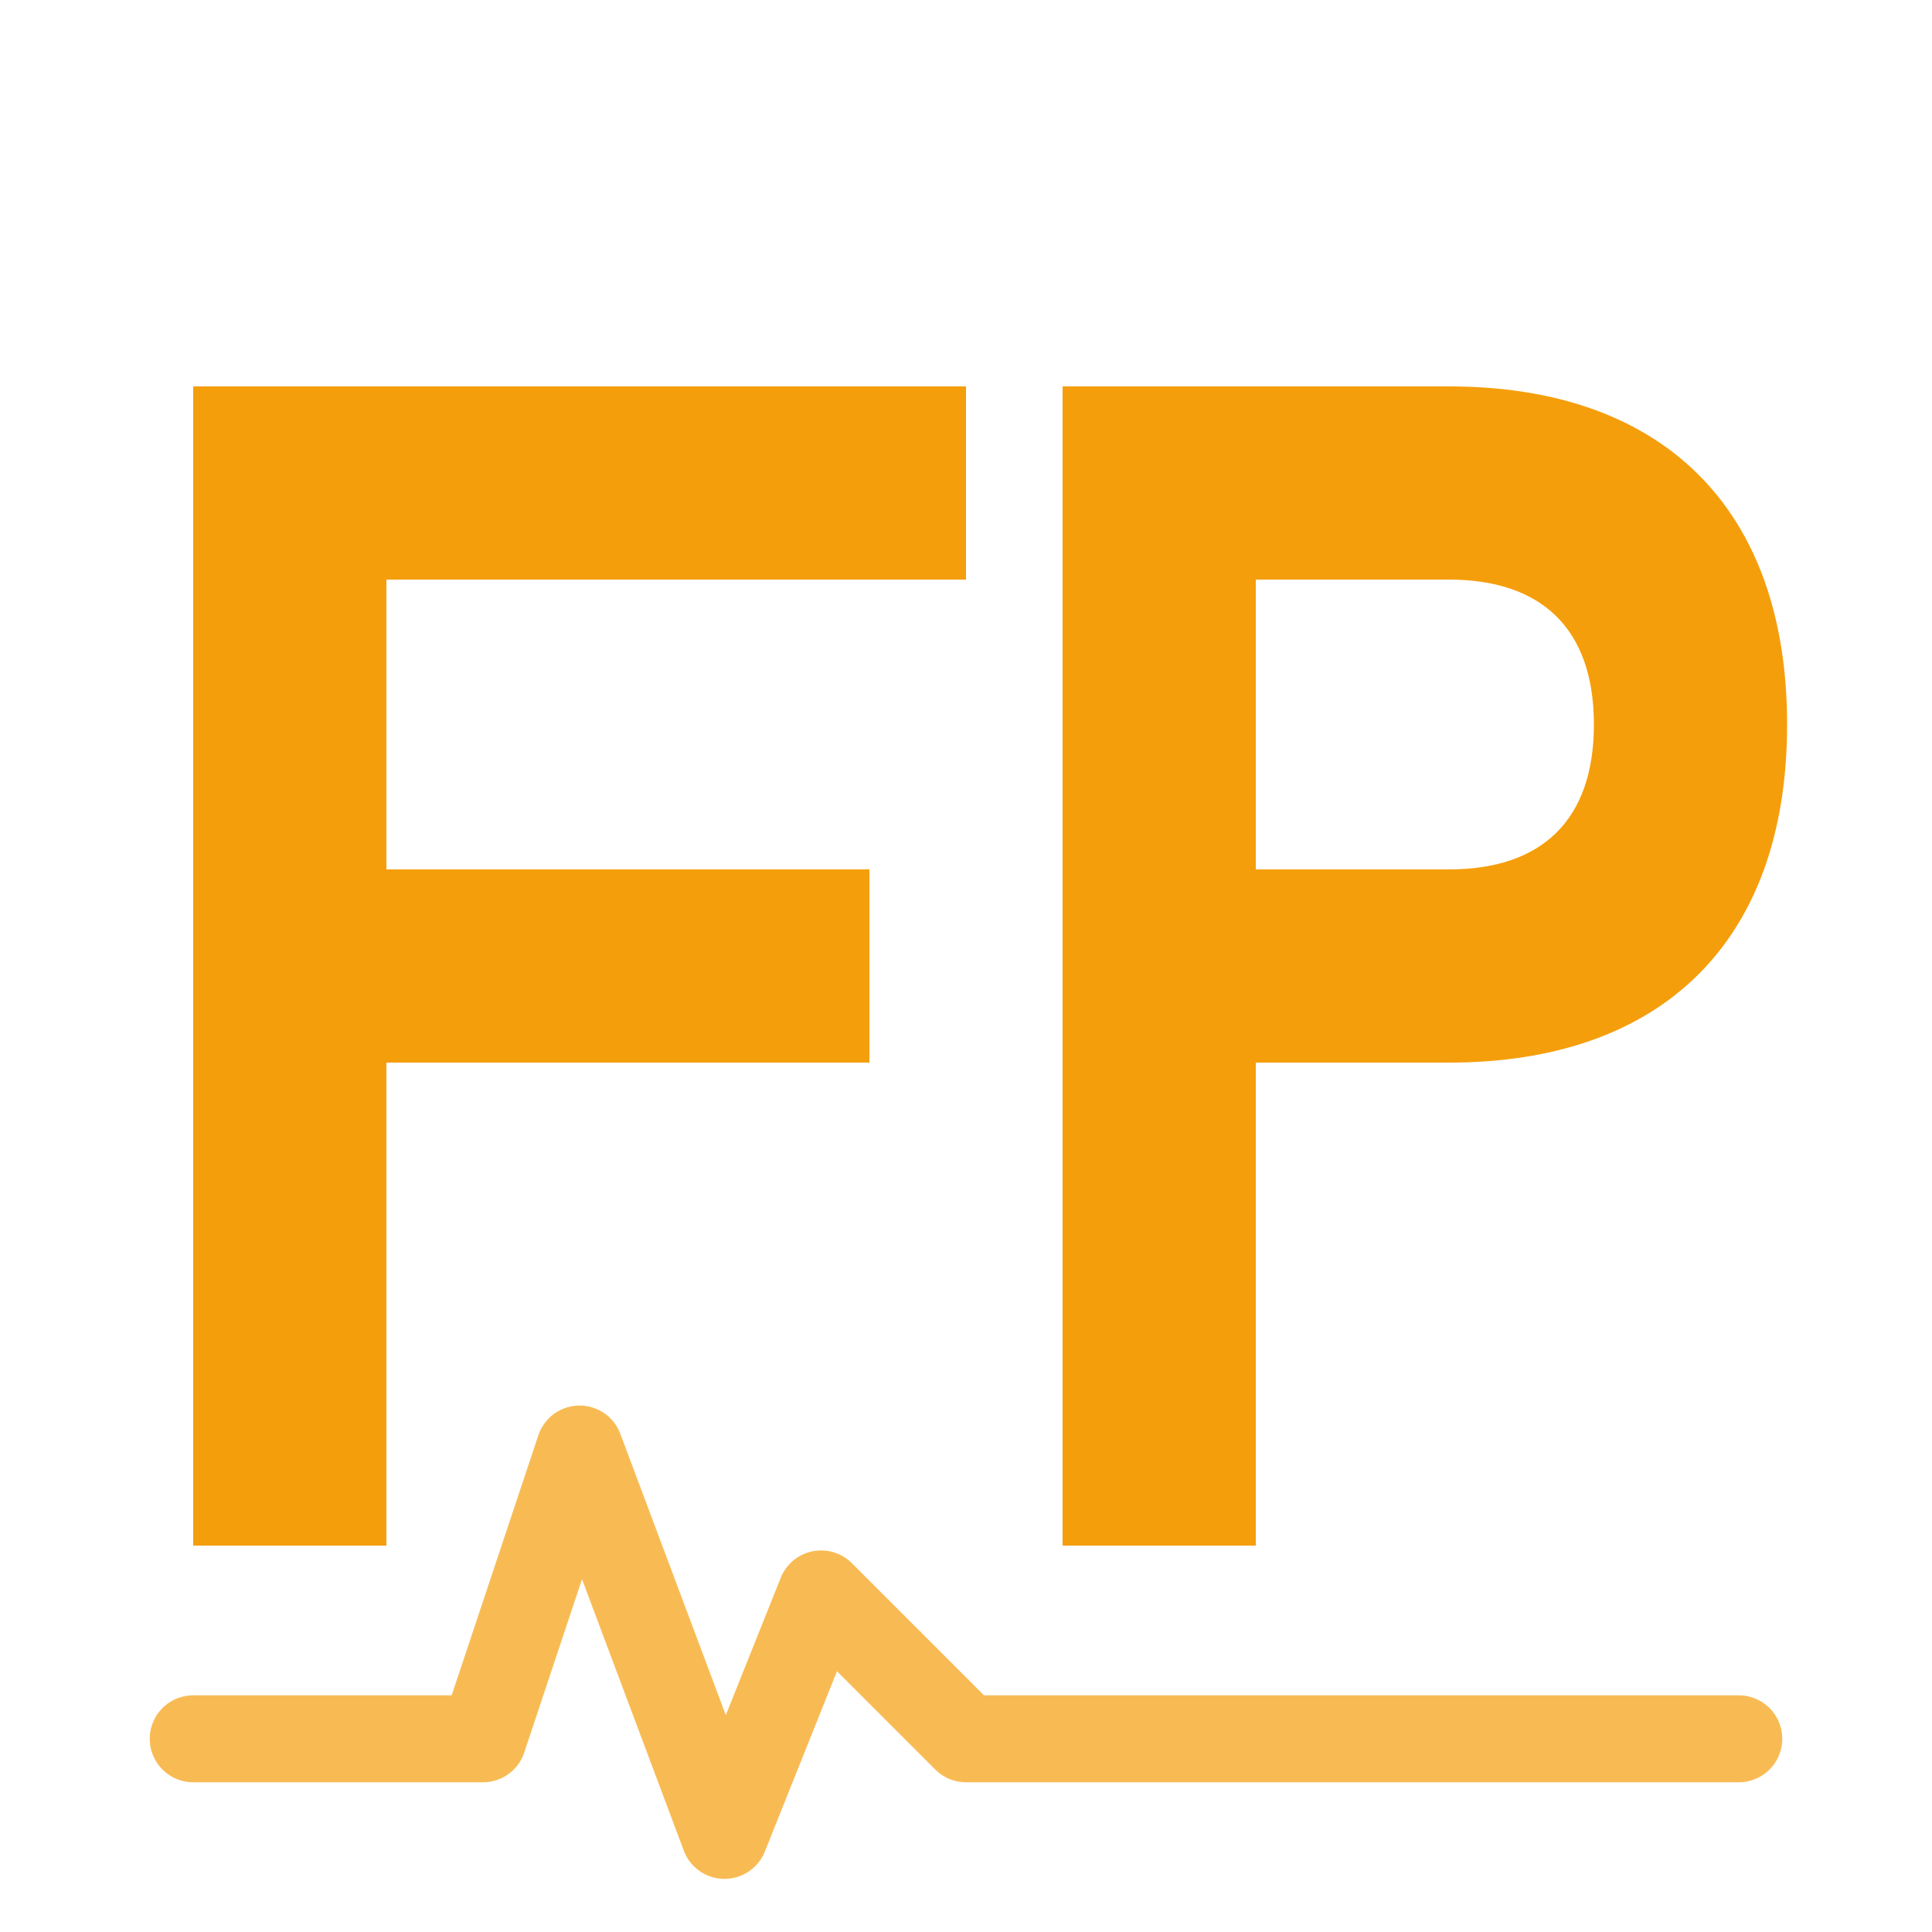
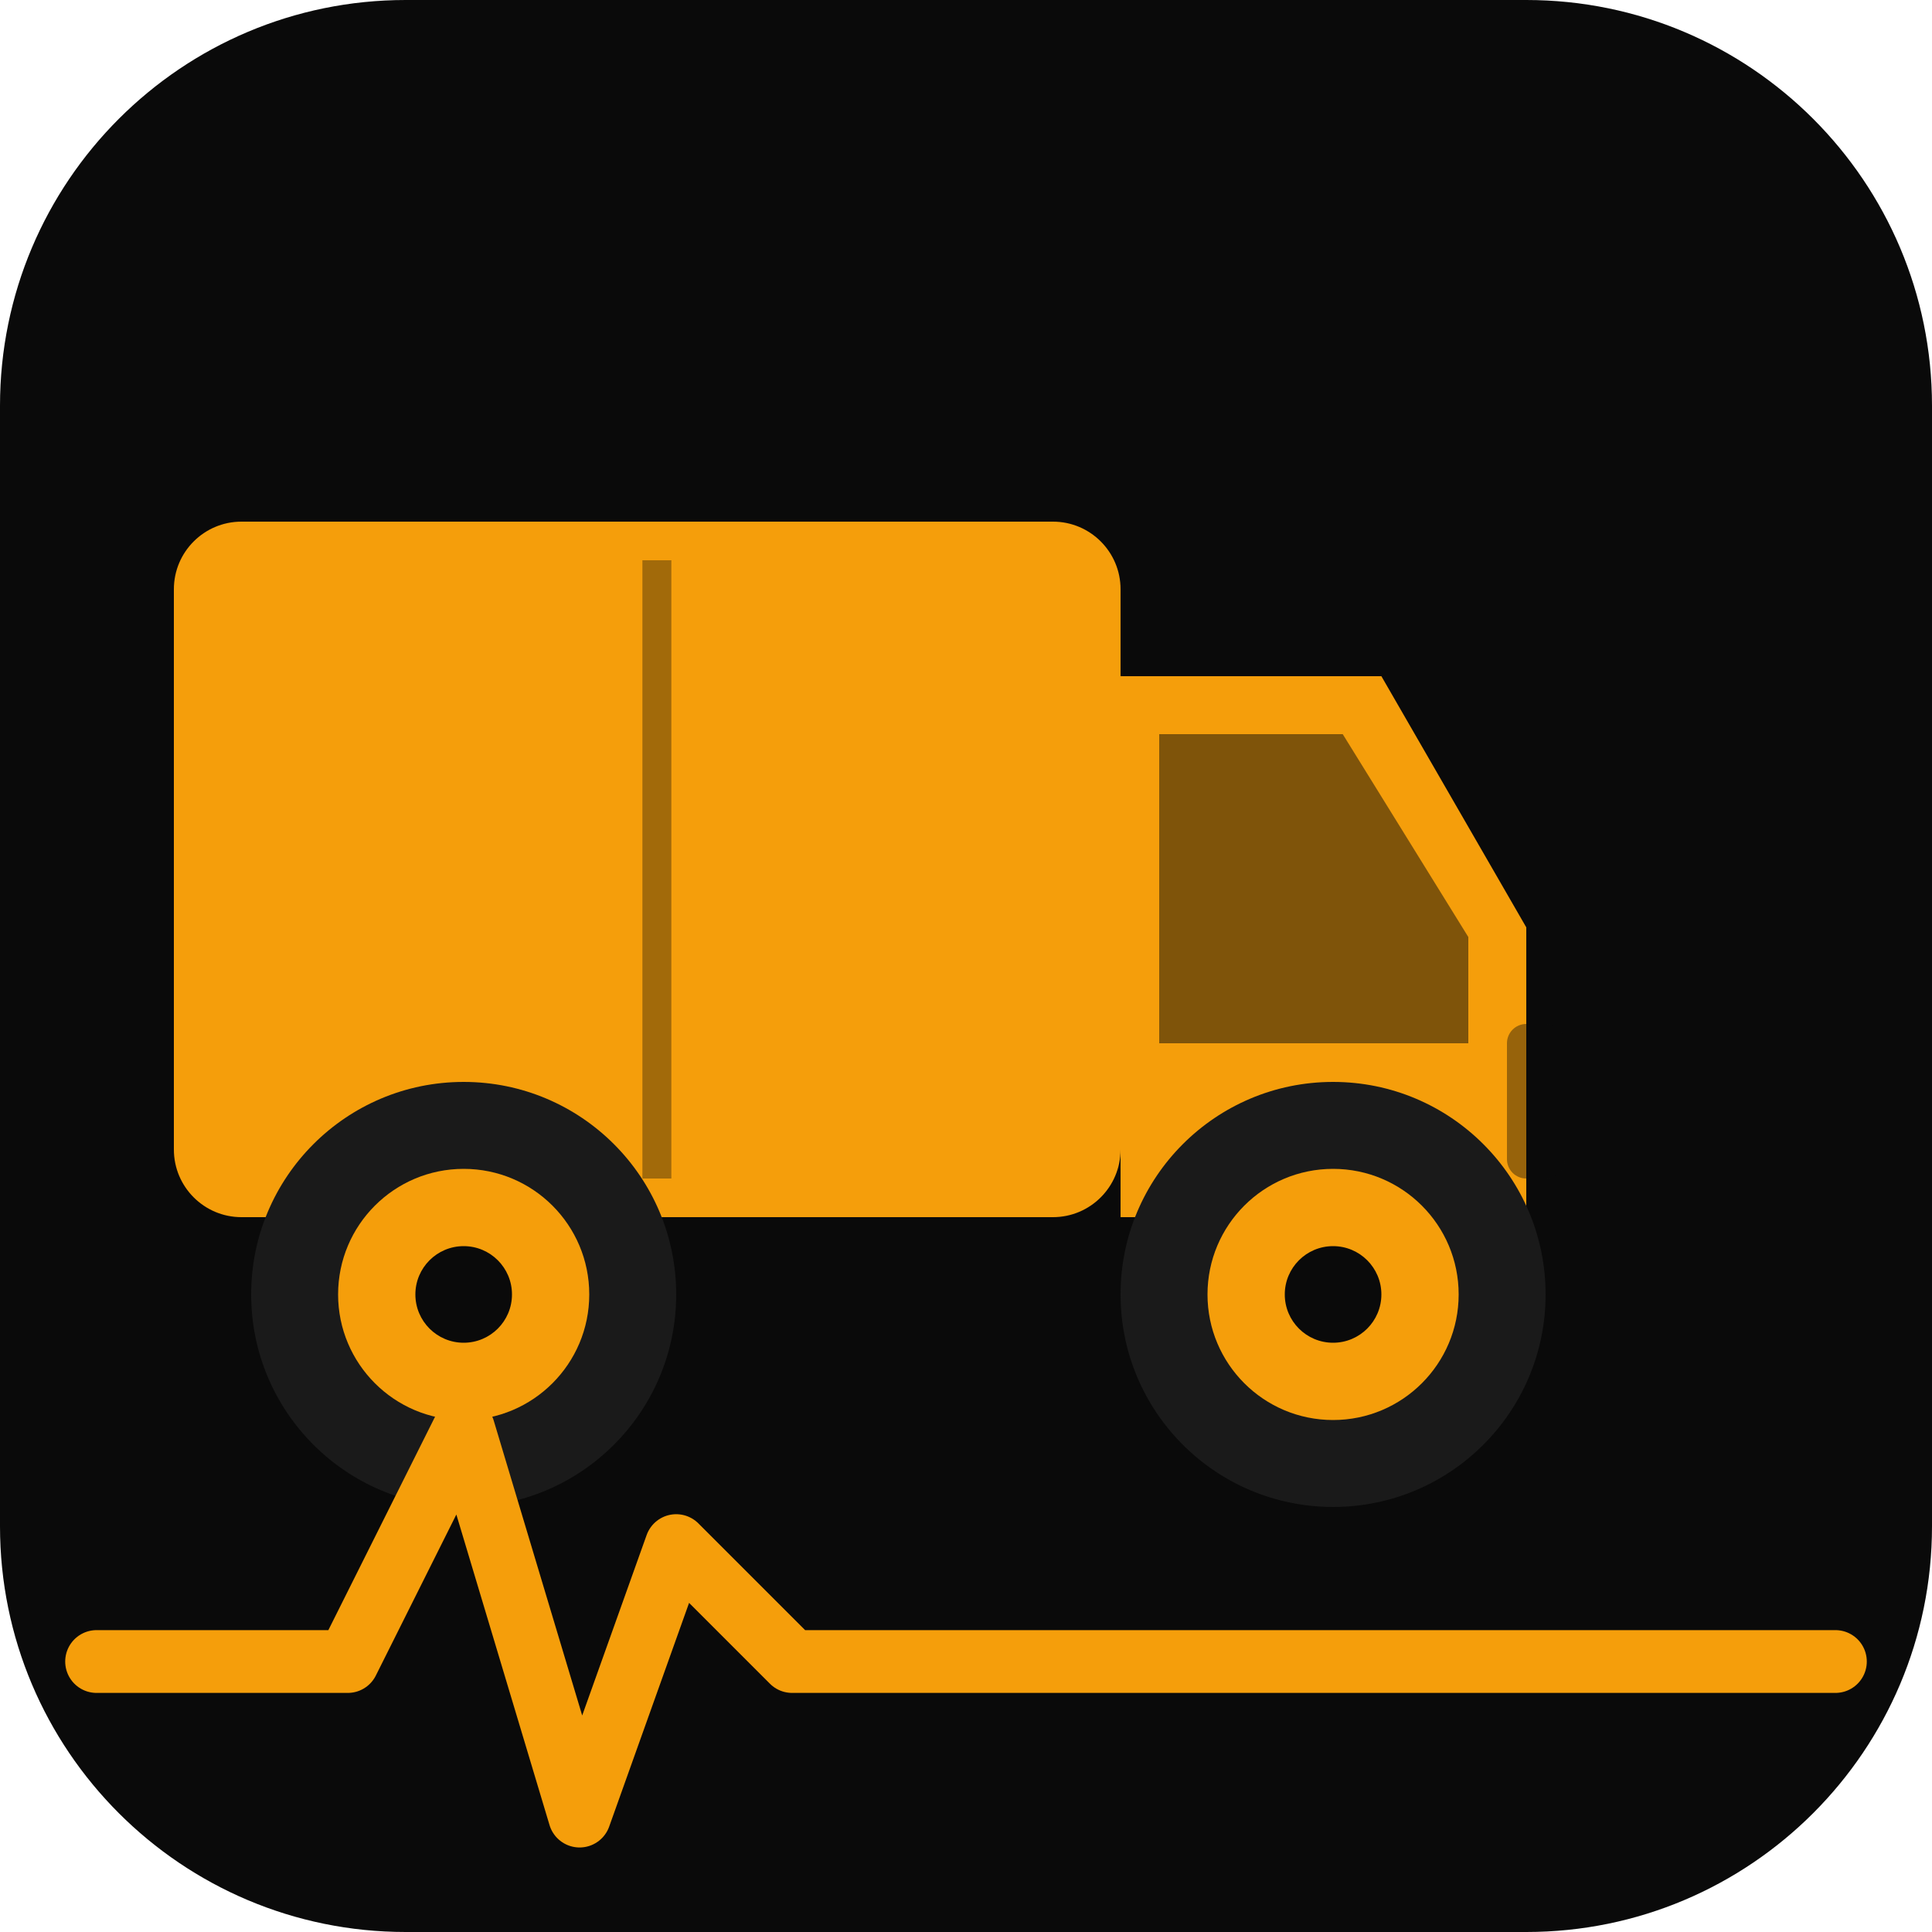
- <svg xmlns="http://www.w3.org/2000/svg" viewBox="0 0 40 40" fill="none">
-   <path d="M4 8 L4 32 L8 32 L8 22 L18 22 L18 18 L8 18 L8 12 L20 12 L20 8 Z" fill="#f59e0b" />
-   <path d="M22 8 L22 32 L26 32 L26 22 L30 22 C34.4 22 37 19.5 37 15 C37 10.5 34.4 8 30 8 Z M26 12 L30 12 C31.9 12 33 13 33 15 C33 17 31.9 18 30 18 L26 18 Z" fill="#f59e0b" />
-   <polyline points="4,36 10,36 12,30 15,38 17,33 20,36 36,36" stroke="#f59e0b" stroke-width="1.8" stroke-linecap="round" stroke-linejoin="round" fill="none" opacity="0.7" />
+ <svg xmlns="http://www.w3.org/2000/svg" viewBox="0 0 200 200" fill="none">
+   <rect width="200" height="200" rx="42" fill="#0a0a0a" />
+   <rect x="18" y="54" width="98" height="72" rx="7" fill="#f59e0b" />
+   <path d="M116 70 L116 126 L158 126 L158 96 L143 70 Z" fill="#f59e0b" />
+   <path d="M120 76 L120 108 L152 108 L152 97 L139 76 Z" fill="#0a0a0a" opacity="0.5" />
+   <line x1="68" y1="58" x2="68" y2="122" stroke="#0a0a0a" stroke-width="3" opacity="0.35" />
+   <rect x="156" y="106" width="6" height="16" rx="2" fill="#0a0a0a" opacity="0.4" />
+   <circle cx="48" cy="134" r="22" fill="#1a1a1a" />
+   <circle cx="48" cy="134" r="13" fill="#f59e0b" />
+   <circle cx="48" cy="134" r="5" fill="#0a0a0a" />
+   <circle cx="138" cy="134" r="22" fill="#1a1a1a" />
+   <circle cx="138" cy="134" r="13" fill="#f59e0b" />
+   <circle cx="138" cy="134" r="5" fill="#0a0a0a" />
+   <polyline points="10,172 36,172 48,148 60,188 70,160 82,172 190,172" stroke="#f59e0b" stroke-width="6.5" stroke-linecap="round" stroke-linejoin="round" fill="none" />
</svg>
